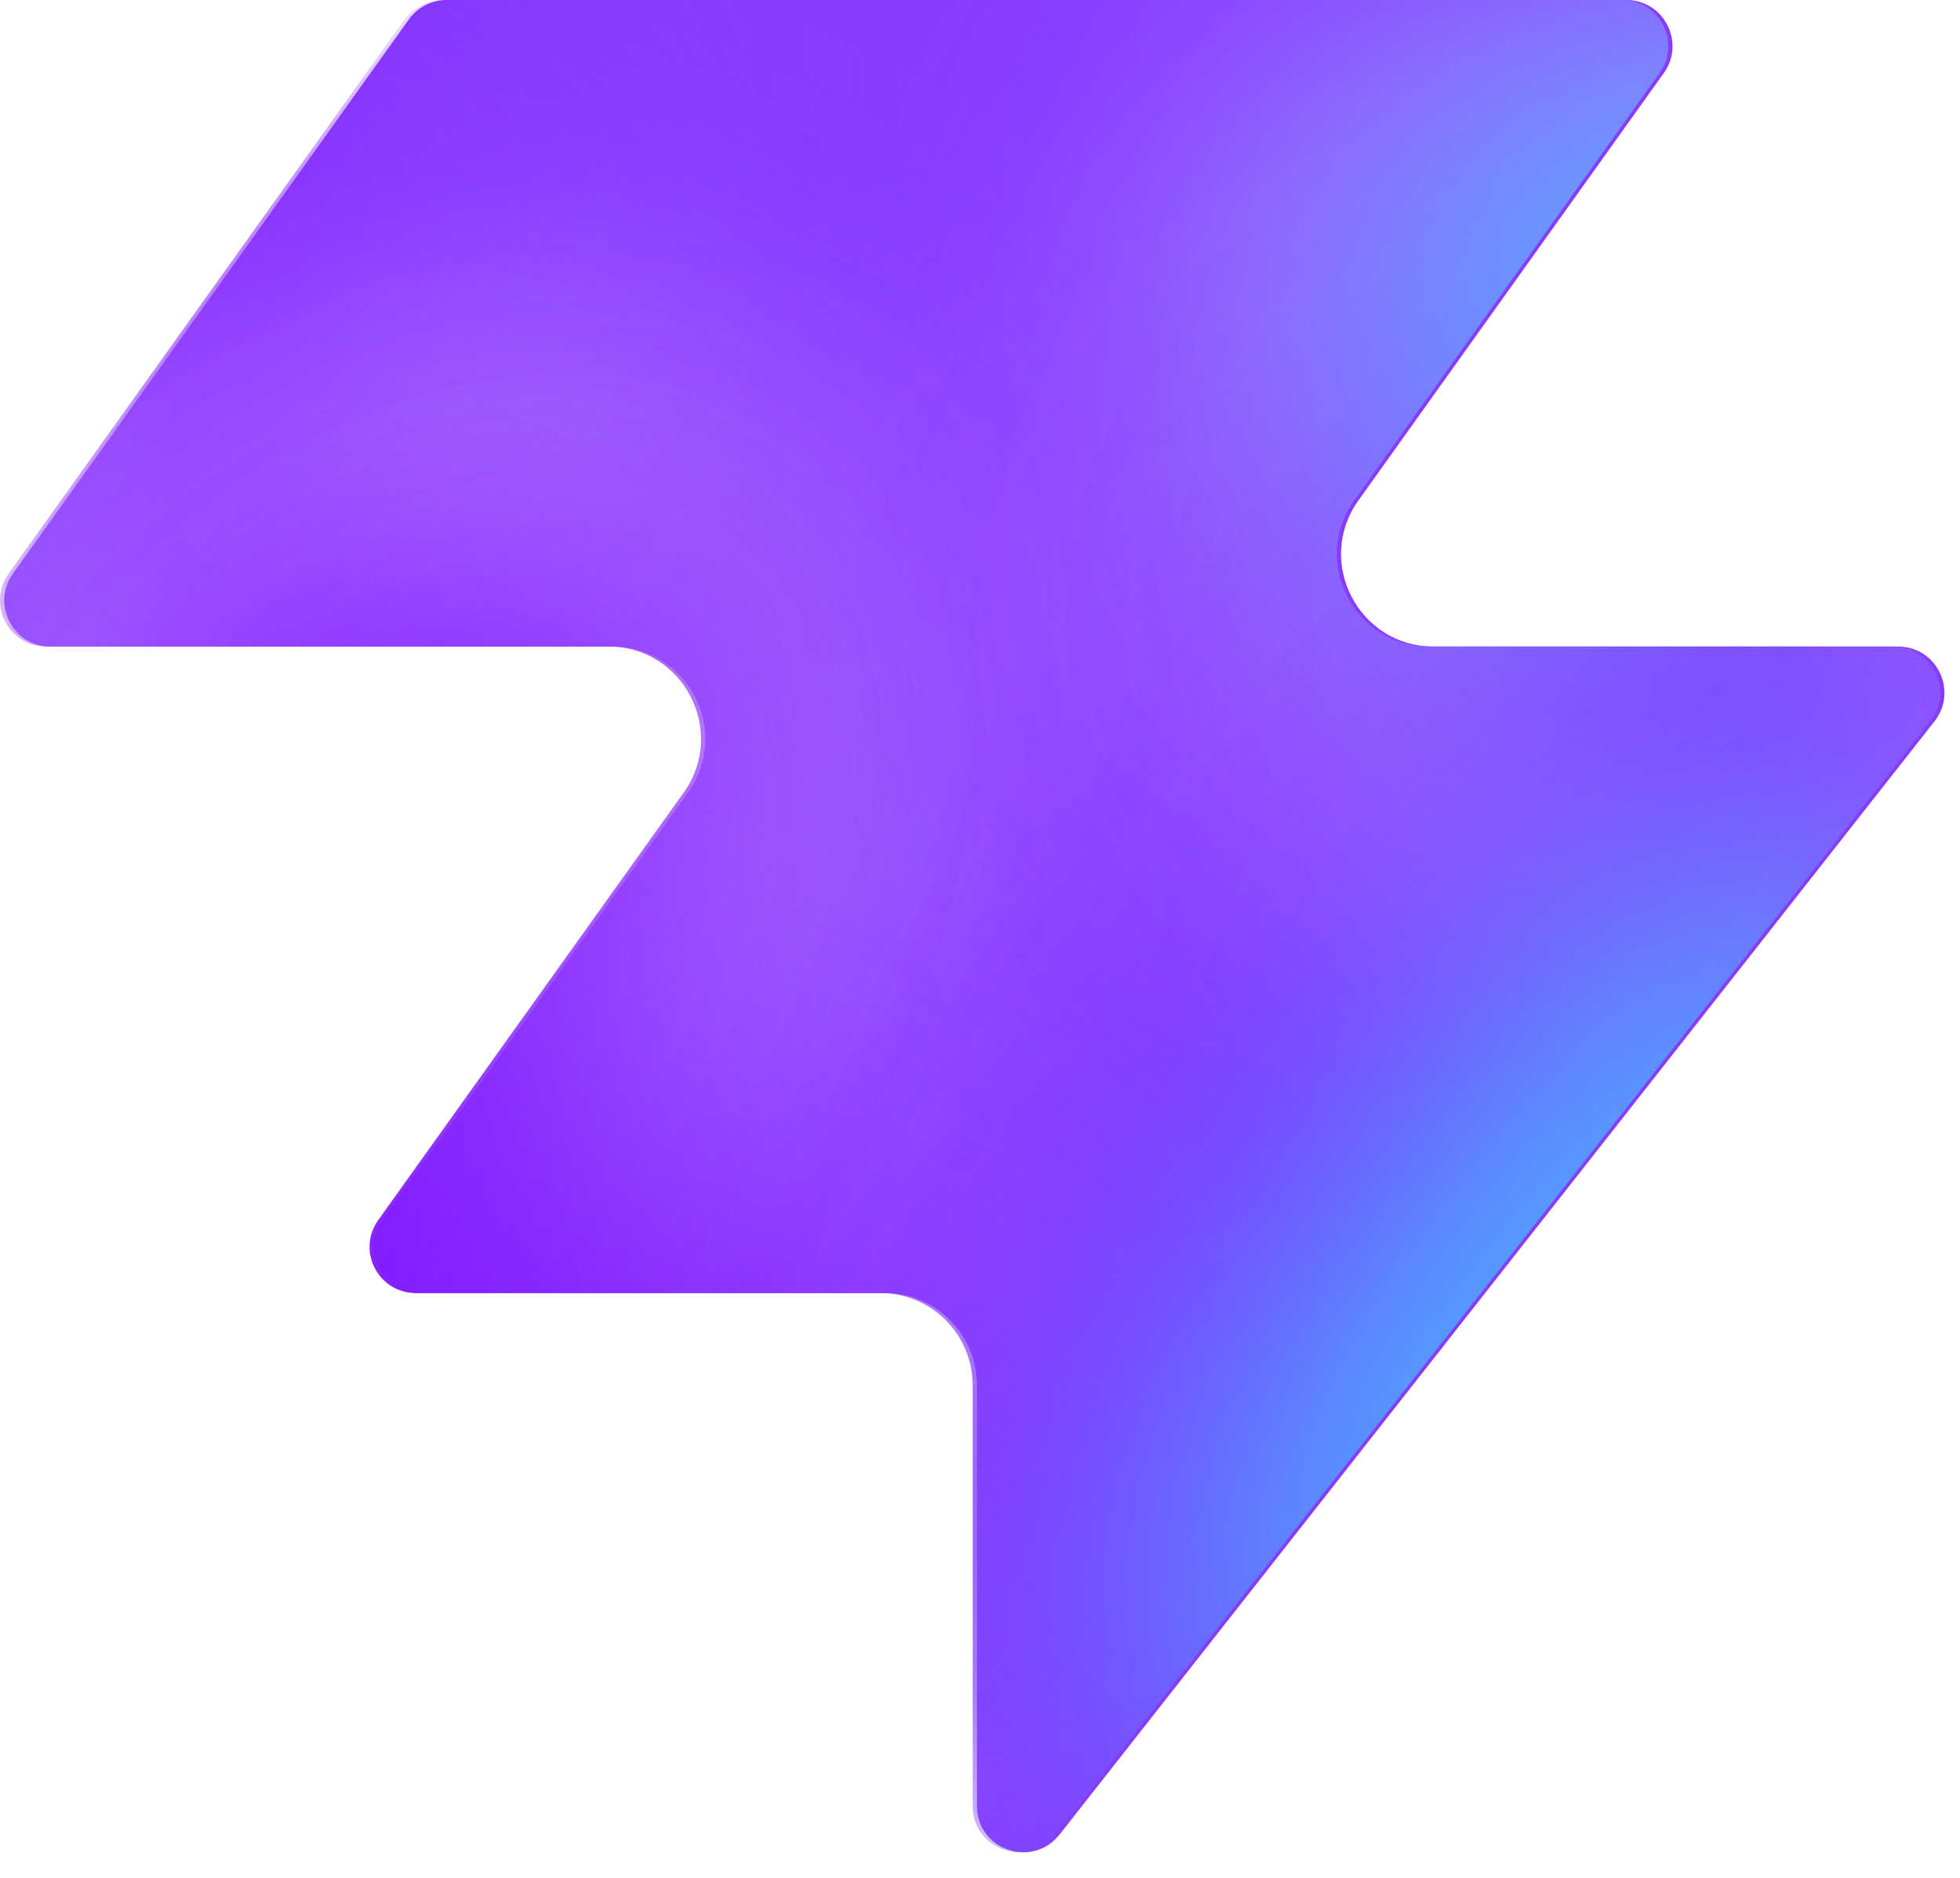
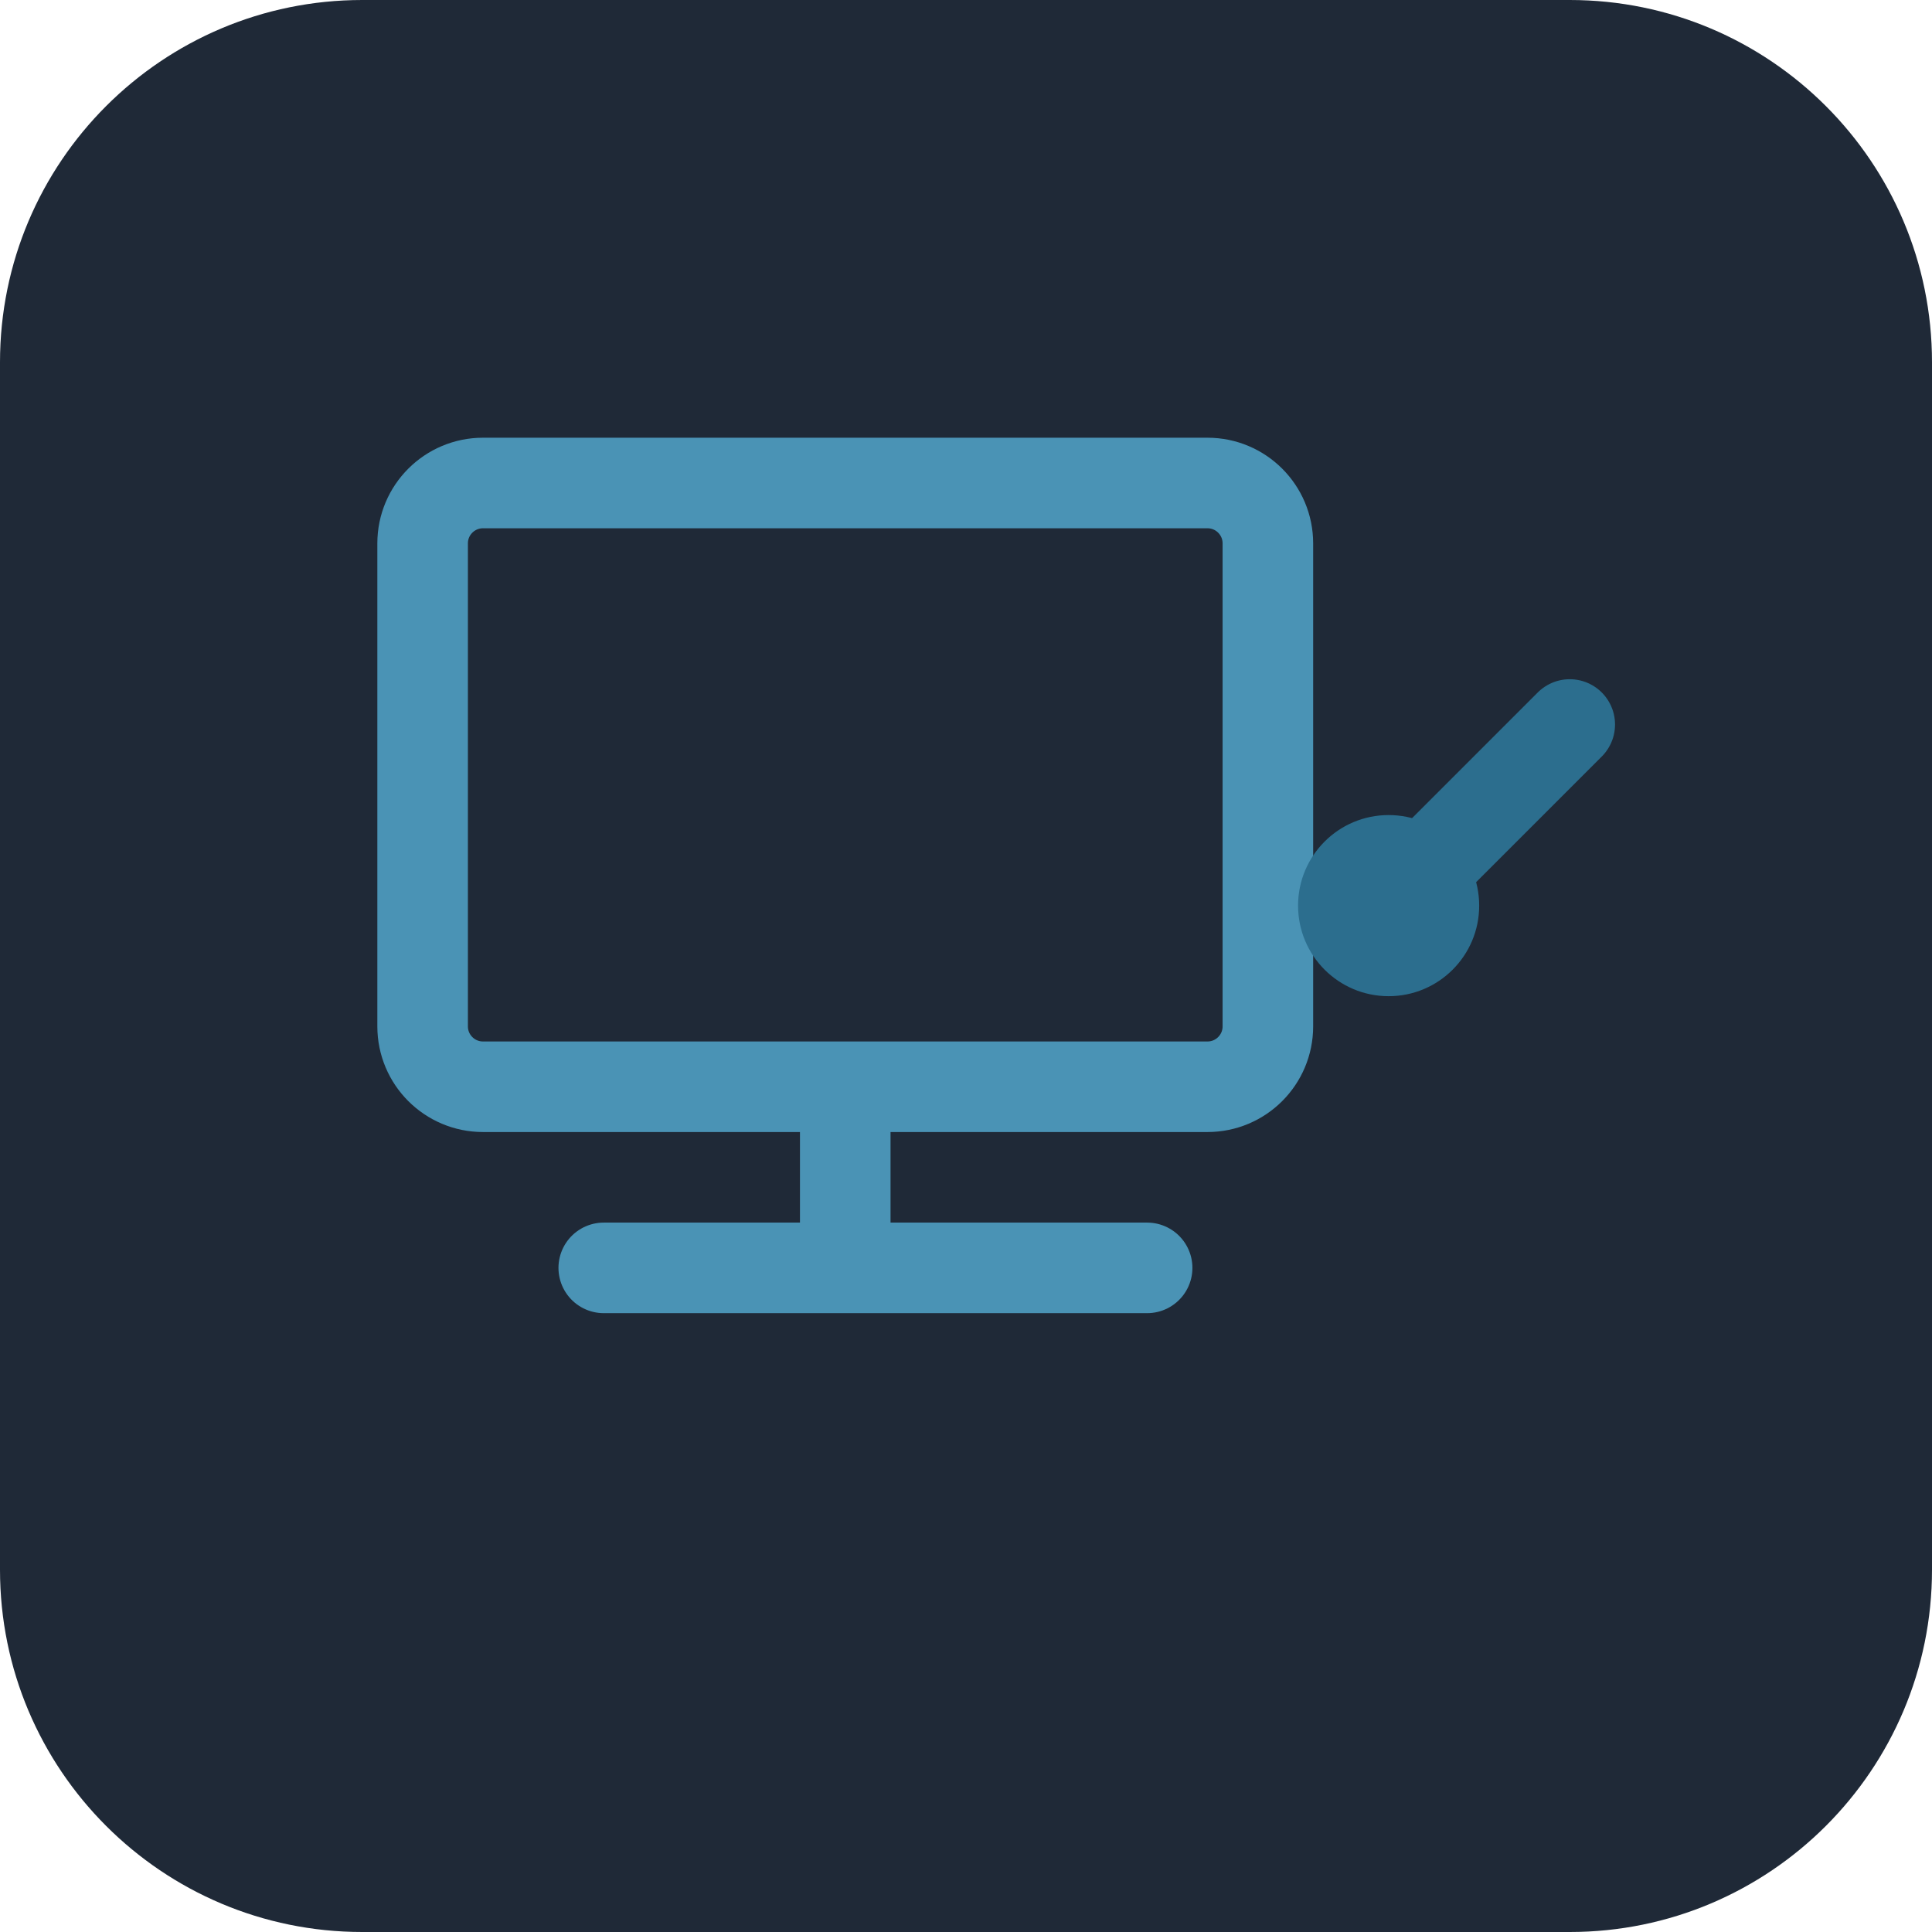
- <svg xmlns="http://www.w3.org/2000/svg" width="48" height="46" fill="none" viewBox="0 0 48 46">
-   <path fill="#863bff" d="M25.946 44.938c-.664.845-2.021.375-2.021-.698V33.937a2.26 2.26 0 0 0-2.262-2.262H10.287c-.92 0-1.456-1.04-.92-1.788l7.48-10.471c1.07-1.497 0-3.578-1.842-3.578H1.237c-.92 0-1.456-1.04-.92-1.788L10.013.474c.214-.297.556-.474.92-.474h28.894c.92 0 1.456 1.04.92 1.788l-7.48 10.471c-1.07 1.498 0 3.579 1.842 3.579h11.377c.943 0 1.473 1.088.89 1.83L25.947 44.94z" style="fill:#863bff;fill:color(display-p3 .525 .23 1);fill-opacity:1" />
-   <mask id="a" width="48" height="46" x="0" y="0" maskUnits="userSpaceOnUse" style="mask-type:alpha">
-     <path fill="#000" d="M25.842 44.938c-.664.844-2.021.375-2.021-.698V33.937a2.26 2.26 0 0 0-2.262-2.262H10.183c-.92 0-1.456-1.04-.92-1.788l7.48-10.471c1.07-1.498 0-3.579-1.842-3.579H1.133c-.92 0-1.456-1.04-.92-1.787L9.91.473c.214-.297.556-.474.92-.474h28.894c.92 0 1.456 1.04.92 1.788l-7.48 10.471c-1.07 1.498 0 3.578 1.842 3.578h11.377c.943 0 1.473 1.088.89 1.832L25.843 44.94z" style="fill:#000;fill-opacity:1" />
-   </mask>
-   <g mask="url(#a)">
-     <g filter="url(#b)">
-       <ellipse cx="5.508" cy="14.704" fill="#ede6ff" rx="5.508" ry="14.704" style="fill:#ede6ff;fill:color(display-p3 .927 .903 1);fill-opacity:1" transform="matrix(.00324 1 1 -.00324 -4.47 31.516)" />
-     </g>
-     <g filter="url(#c)">
-       <ellipse cx="10.399" cy="29.851" fill="#ede6ff" rx="10.399" ry="29.851" style="fill:#ede6ff;fill:color(display-p3 .927 .903 1);fill-opacity:1" transform="matrix(.00324 1 1 -.00324 -39.328 7.883)" />
-     </g>
-     <g filter="url(#d)">
-       <ellipse cx="5.508" cy="30.487" fill="#7e14ff" rx="5.508" ry="30.487" style="fill:#7e14ff;fill:color(display-p3 .492 .077 1);fill-opacity:1" transform="rotate(89.814 -25.913 -14.639)scale(1 -1)" />
-     </g>
-     <g filter="url(#e)">
-       <ellipse cx="5.508" cy="30.599" fill="#7e14ff" rx="5.508" ry="30.599" style="fill:#7e14ff;fill:color(display-p3 .492 .077 1);fill-opacity:1" transform="rotate(89.814 -32.644 -3.334)scale(1 -1)" />
-     </g>
-     <g filter="url(#f)">
-       <ellipse cx="5.508" cy="30.599" fill="#7e14ff" rx="5.508" ry="30.599" style="fill:#7e14ff;fill:color(display-p3 .492 .077 1);fill-opacity:1" transform="matrix(.00324 1 1 -.00324 -34.34 30.47)" />
-     </g>
-     <g filter="url(#g)">
-       <ellipse cx="14.072" cy="22.078" fill="#ede6ff" rx="14.072" ry="22.078" style="fill:#ede6ff;fill:color(display-p3 .927 .903 1);fill-opacity:1" transform="rotate(93.35 24.506 48.493)scale(-1 1)" />
-     </g>
-     <g filter="url(#h)">
-       <ellipse cx="3.47" cy="21.501" fill="#7e14ff" rx="3.47" ry="21.501" style="fill:#7e14ff;fill:color(display-p3 .492 .077 1);fill-opacity:1" transform="rotate(89.009 28.708 47.59)scale(-1 1)" />
-     </g>
-     <g filter="url(#i)">
-       <ellipse cx="3.47" cy="21.501" fill="#7e14ff" rx="3.47" ry="21.501" style="fill:#7e14ff;fill:color(display-p3 .492 .077 1);fill-opacity:1" transform="rotate(89.009 28.708 47.59)scale(-1 1)" />
-     </g>
-     <g filter="url(#j)">
-       <ellipse cx=".387" cy="8.972" fill="#7e14ff" rx="4.407" ry="29.108" style="fill:#7e14ff;fill:color(display-p3 .492 .077 1);fill-opacity:1" transform="rotate(39.51 .387 8.972)" />
-     </g>
-     <g filter="url(#k)">
-       <ellipse cx="47.523" cy="-6.092" fill="#7e14ff" rx="4.407" ry="29.108" style="fill:#7e14ff;fill:color(display-p3 .492 .077 1);fill-opacity:1" transform="rotate(37.892 47.523 -6.092)" />
-     </g>
-     <g filter="url(#l)">
-       <ellipse cx="41.412" cy="6.333" fill="#47bfff" rx="5.971" ry="9.665" style="fill:#47bfff;fill:color(display-p3 .28 .748 1);fill-opacity:1" transform="rotate(37.892 41.412 6.333)" />
-     </g>
-     <g filter="url(#m)">
-       <ellipse cx="-1.879" cy="38.332" fill="#7e14ff" rx="4.407" ry="29.108" style="fill:#7e14ff;fill:color(display-p3 .492 .077 1);fill-opacity:1" transform="rotate(37.892 -1.88 38.332)" />
-     </g>
-     <g filter="url(#n)">
-       <ellipse cx="-1.879" cy="38.332" fill="#7e14ff" rx="4.407" ry="29.108" style="fill:#7e14ff;fill:color(display-p3 .492 .077 1);fill-opacity:1" transform="rotate(37.892 -1.88 38.332)" />
-     </g>
-     <g filter="url(#o)">
-       <ellipse cx="35.651" cy="29.907" fill="#7e14ff" rx="4.407" ry="29.108" style="fill:#7e14ff;fill:color(display-p3 .492 .077 1);fill-opacity:1" transform="rotate(37.892 35.651 29.907)" />
-     </g>
-     <g filter="url(#p)">
-       <ellipse cx="38.418" cy="32.4" fill="#47bfff" rx="5.971" ry="15.297" style="fill:#47bfff;fill:color(display-p3 .28 .748 1);fill-opacity:1" transform="rotate(37.892 38.418 32.4)" />
-     </g>
-   </g>
-   <defs>
-     <filter id="b" width="60.045" height="41.654" x="-19.77" y="16.149" color-interpolation-filters="sRGB" filterUnits="userSpaceOnUse">
-       <feFlood flood-opacity="0" result="BackgroundImageFix" />
-       <feBlend in="SourceGraphic" in2="BackgroundImageFix" result="shape" />
-       <feGaussianBlur result="effect1_foregroundBlur_2002_17158" stdDeviation="7.659" />
-     </filter>
-     <filter id="c" width="90.34" height="51.437" x="-54.613" y="-7.533" color-interpolation-filters="sRGB" filterUnits="userSpaceOnUse">
-       <feFlood flood-opacity="0" result="BackgroundImageFix" />
-       <feBlend in="SourceGraphic" in2="BackgroundImageFix" result="shape" />
-       <feGaussianBlur result="effect1_foregroundBlur_2002_17158" stdDeviation="7.659" />
-     </filter>
-     <filter id="d" width="79.355" height="29.4" x="-49.64" y="2.03" color-interpolation-filters="sRGB" filterUnits="userSpaceOnUse">
-       <feFlood flood-opacity="0" result="BackgroundImageFix" />
-       <feBlend in="SourceGraphic" in2="BackgroundImageFix" result="shape" />
-       <feGaussianBlur result="effect1_foregroundBlur_2002_17158" stdDeviation="4.596" />
-     </filter>
-     <filter id="e" width="79.579" height="29.4" x="-45.045" y="20.029" color-interpolation-filters="sRGB" filterUnits="userSpaceOnUse">
-       <feFlood flood-opacity="0" result="BackgroundImageFix" />
-       <feBlend in="SourceGraphic" in2="BackgroundImageFix" result="shape" />
-       <feGaussianBlur result="effect1_foregroundBlur_2002_17158" stdDeviation="4.596" />
-     </filter>
-     <filter id="f" width="79.579" height="29.4" x="-43.513" y="21.178" color-interpolation-filters="sRGB" filterUnits="userSpaceOnUse">
-       <feFlood flood-opacity="0" result="BackgroundImageFix" />
-       <feBlend in="SourceGraphic" in2="BackgroundImageFix" result="shape" />
-       <feGaussianBlur result="effect1_foregroundBlur_2002_17158" stdDeviation="4.596" />
-     </filter>
-     <filter id="g" width="74.749" height="58.852" x="15.756" y="-17.901" color-interpolation-filters="sRGB" filterUnits="userSpaceOnUse">
-       <feFlood flood-opacity="0" result="BackgroundImageFix" />
-       <feBlend in="SourceGraphic" in2="BackgroundImageFix" result="shape" />
-       <feGaussianBlur result="effect1_foregroundBlur_2002_17158" stdDeviation="7.659" />
-     </filter>
-     <filter id="h" width="61.377" height="25.362" x="23.548" y="2.284" color-interpolation-filters="sRGB" filterUnits="userSpaceOnUse">
-       <feFlood flood-opacity="0" result="BackgroundImageFix" />
-       <feBlend in="SourceGraphic" in2="BackgroundImageFix" result="shape" />
-       <feGaussianBlur result="effect1_foregroundBlur_2002_17158" stdDeviation="4.596" />
-     </filter>
-     <filter id="i" width="61.377" height="25.362" x="23.548" y="2.284" color-interpolation-filters="sRGB" filterUnits="userSpaceOnUse">
-       <feFlood flood-opacity="0" result="BackgroundImageFix" />
-       <feBlend in="SourceGraphic" in2="BackgroundImageFix" result="shape" />
-       <feGaussianBlur result="effect1_foregroundBlur_2002_17158" stdDeviation="4.596" />
-     </filter>
-     <filter id="j" width="56.045" height="63.649" x="-27.636" y="-22.853" color-interpolation-filters="sRGB" filterUnits="userSpaceOnUse">
-       <feFlood flood-opacity="0" result="BackgroundImageFix" />
-       <feBlend in="SourceGraphic" in2="BackgroundImageFix" result="shape" />
-       <feGaussianBlur result="effect1_foregroundBlur_2002_17158" stdDeviation="4.596" />
-     </filter>
-     <filter id="k" width="54.814" height="64.646" x="20.116" y="-38.415" color-interpolation-filters="sRGB" filterUnits="userSpaceOnUse">
-       <feFlood flood-opacity="0" result="BackgroundImageFix" />
-       <feBlend in="SourceGraphic" in2="BackgroundImageFix" result="shape" />
-       <feGaussianBlur result="effect1_foregroundBlur_2002_17158" stdDeviation="4.596" />
-     </filter>
-     <filter id="l" width="33.541" height="35.313" x="24.641" y="-11.323" color-interpolation-filters="sRGB" filterUnits="userSpaceOnUse">
-       <feFlood flood-opacity="0" result="BackgroundImageFix" />
-       <feBlend in="SourceGraphic" in2="BackgroundImageFix" result="shape" />
-       <feGaussianBlur result="effect1_foregroundBlur_2002_17158" stdDeviation="4.596" />
-     </filter>
-     <filter id="m" width="54.814" height="64.646" x="-29.286" y="6.009" color-interpolation-filters="sRGB" filterUnits="userSpaceOnUse">
-       <feFlood flood-opacity="0" result="BackgroundImageFix" />
-       <feBlend in="SourceGraphic" in2="BackgroundImageFix" result="shape" />
-       <feGaussianBlur result="effect1_foregroundBlur_2002_17158" stdDeviation="4.596" />
-     </filter>
-     <filter id="n" width="54.814" height="64.646" x="-29.286" y="6.009" color-interpolation-filters="sRGB" filterUnits="userSpaceOnUse">
-       <feFlood flood-opacity="0" result="BackgroundImageFix" />
-       <feBlend in="SourceGraphic" in2="BackgroundImageFix" result="shape" />
-       <feGaussianBlur result="effect1_foregroundBlur_2002_17158" stdDeviation="4.596" />
-     </filter>
-     <filter id="o" width="54.814" height="64.646" x="8.244" y="-2.416" color-interpolation-filters="sRGB" filterUnits="userSpaceOnUse">
-       <feFlood flood-opacity="0" result="BackgroundImageFix" />
-       <feBlend in="SourceGraphic" in2="BackgroundImageFix" result="shape" />
-       <feGaussianBlur result="effect1_foregroundBlur_2002_17158" stdDeviation="4.596" />
-     </filter>
-     <filter id="p" width="39.409" height="43.623" x="18.713" y="10.588" color-interpolation-filters="sRGB" filterUnits="userSpaceOnUse">
-       <feFlood flood-opacity="0" result="BackgroundImageFix" />
-       <feBlend in="SourceGraphic" in2="BackgroundImageFix" result="shape" />
-       <feGaussianBlur result="effect1_foregroundBlur_2002_17158" stdDeviation="4.596" />
-     </filter>
-   </defs>
+ <svg xmlns="http://www.w3.org/2000/svg" viewBox="0 0 64 64">
+   <rect width="64" height="64" rx="12" fill="#1F2937" />
+   <rect x="14" y="16" width="28" height="20" rx="2" fill="none" stroke="#4A93B5" stroke-width="3" />
+   <line x1="20" y1="42" x2="38" y2="42" stroke="#4A93B5" stroke-width="3" stroke-linecap="round" />
+   <line x1="28" y1="36" x2="28" y2="42" stroke="#4A93B5" stroke-width="3" />
+   <circle cx="46" cy="30" r="3" fill="#2C6E8E" />
+   <path d="M46 30 L52 24" stroke="#2C6E8E" stroke-width="3" stroke-linecap="round" />
</svg>
